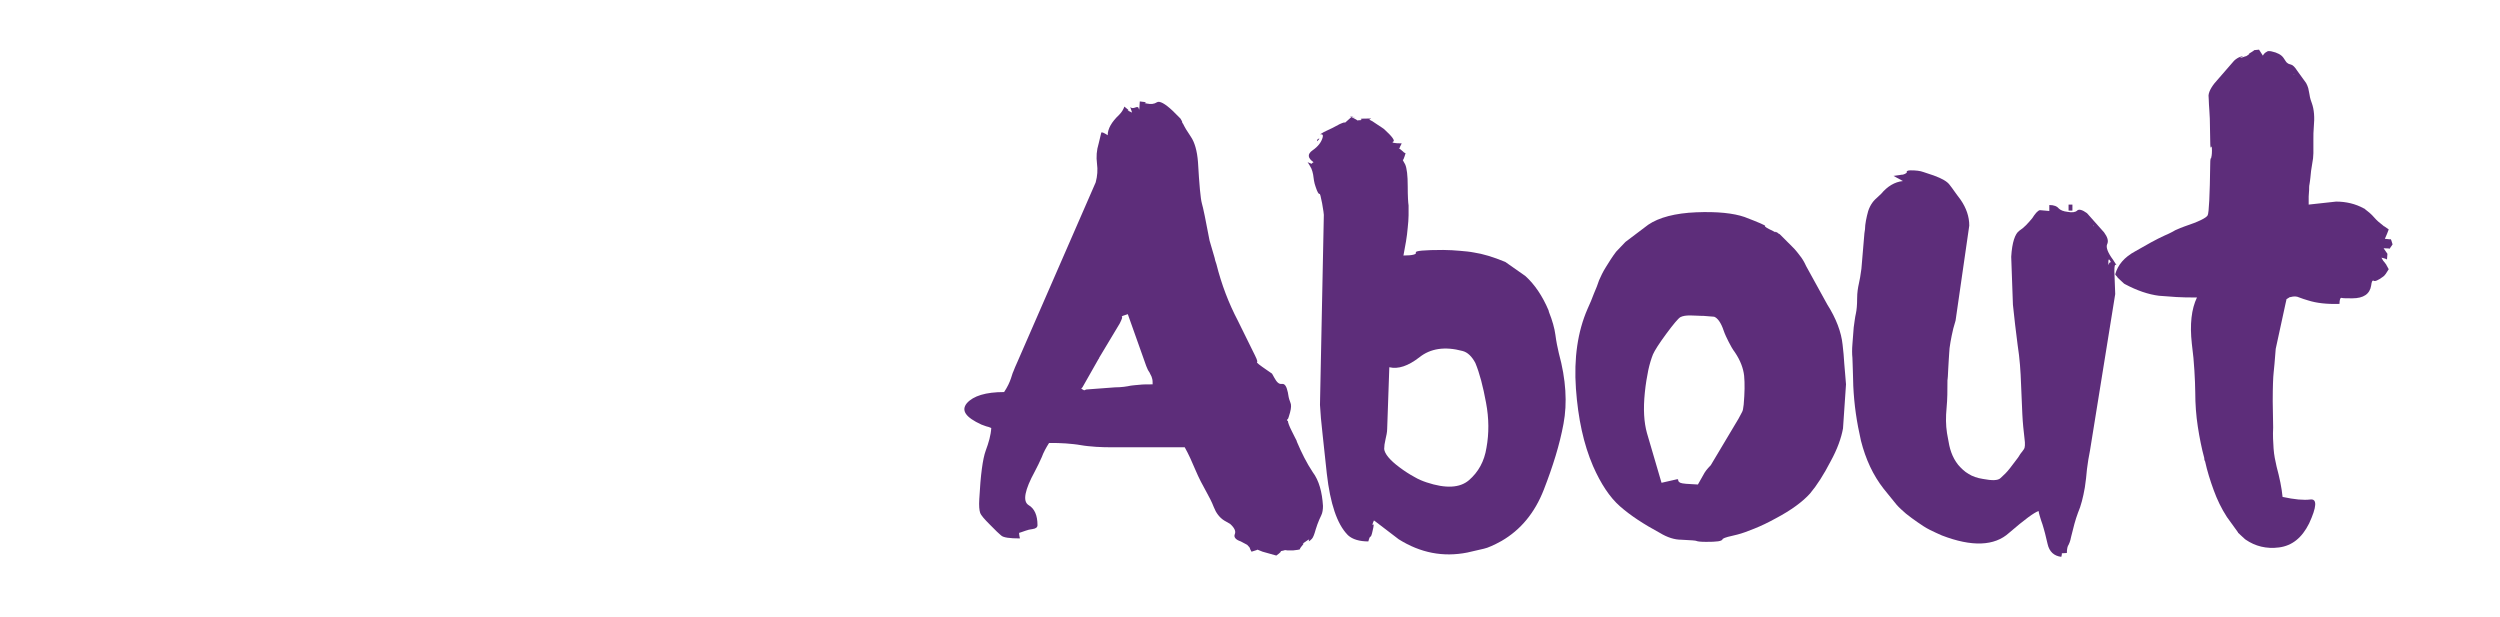
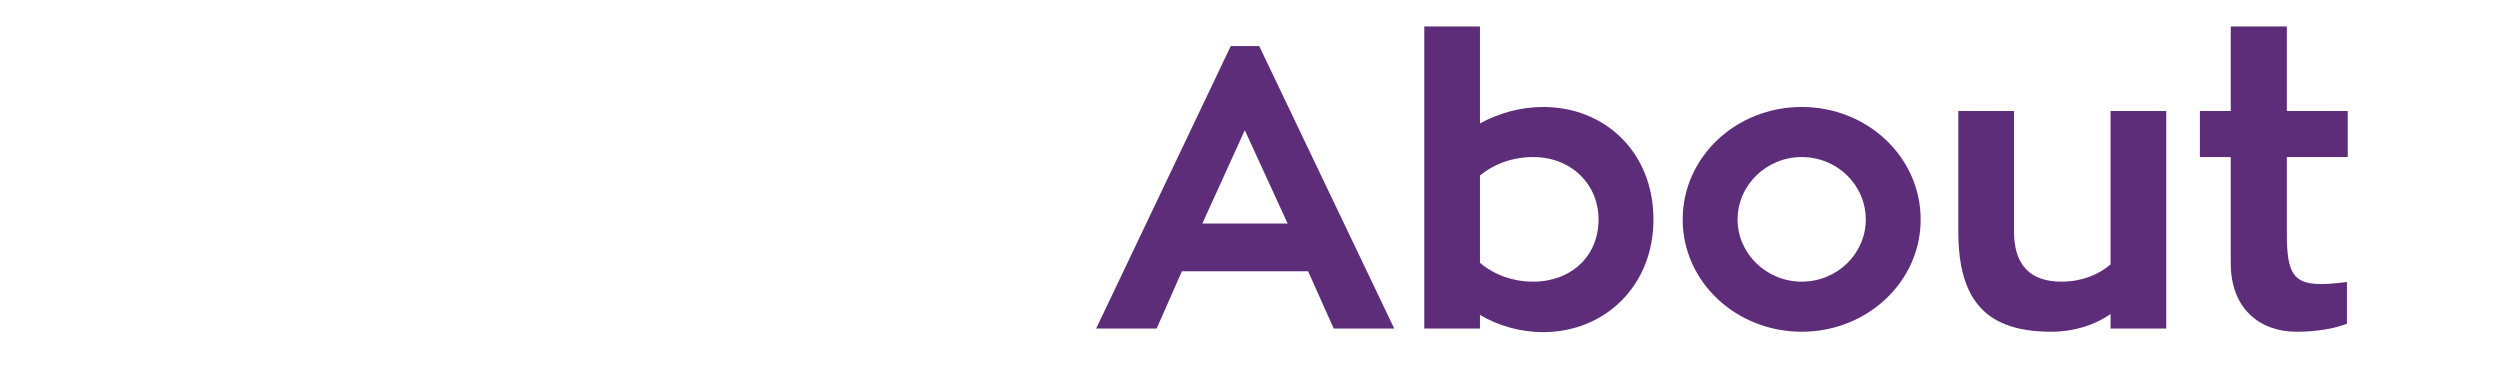
- <svg xmlns="http://www.w3.org/2000/svg" version="1.1" id="Layer_1" x="0px" y="0px" viewBox="0 0 584.1 144" style="enable-background:new 0 0 584.1 144;" xml:space="preserve">
-   <style type="text/css">
- 	.st0{fill:#5d2d7a;}
- </style>
-   <g id="XMLID_177_">
-     <path id="XMLID_178_" class="st0" d="M300.9,98.3c0,0.4,0.3,1.2,0.9,2.4c0.3,0.6,0.6,1.2,0.8,1.6s0.4,0.7,0.4,0.9   c1.1,2.6,2.3,5,3.7,7.1c1.5,2,2.2,4.7,2.4,7.9c0,0.8-0.1,1.6-0.4,2.2s-0.6,1.3-0.9,2.1l-0.4,1.2c-0.3,1.1-0.6,1.9-0.9,2.2   c-0.6,0.6-0.8,0.7-0.7,0.4c0.2-0.4,0-0.3-0.7,0.2s-0.9,0.6-0.7,0.5c0.2-0.1,0.2,0.1-0.1,0.4c-0.6,0.7-0.7,1-0.5,0.9   c0.1,0,0,0-0.3,0.1s-0.8,0.1-1.4,0.2c-0.5,0-0.9,0-1.3,0c-0.4-0.1-0.6-0.1-0.8,0l-0.9,0.2c0.4-0.1,0.1,0.3-0.9,1l-3.2-0.9   c-0.5-0.2-0.8-0.3-1-0.4s-0.3-0.1-0.2-0.1c0.1,0-0.3,0.2-1.4,0.5c-0.3-0.5-0.4-0.8-0.4-0.9c0,0-0.2-0.3-0.6-0.7l-1.5-0.8   c-1.2-0.4-1.7-1-1.4-1.7s-0.1-1.5-1.1-2.4l-1.4-0.8c-1.1-0.7-1.9-1.8-2.4-3.1c-0.5-1.3-1.1-2.4-1.7-3.5c-0.9-1.6-1.8-3.3-2.6-5.2   c-0.8-1.9-1.6-3.7-2.5-5.3h-16.5c-1.5,0-2.9,0-4.2-0.1c-1.3-0.1-2.5-0.2-3.6-0.4c-1.1-0.2-2.3-0.3-3.5-0.4s-2.5-0.1-3.9-0.1   c-0.7,1.1-1.3,2.2-1.7,3.3c-0.5,1.1-1,2.2-1.6,3.3c-2.4,4.4-2.9,7-1.5,7.9c1.4,0.8,2.1,2.4,2.1,4.7c0,0.5-0.4,0.8-1.1,0.9   c-0.7,0.1-1.2,0.2-1.7,0.4c-0.9,0.3-1.4,0.5-1.5,0.5c0,0,0,0.5,0.2,1.3c-2.4,0-3.9-0.2-4.4-0.7c-0.2-0.2-0.6-0.5-1-0.9   s-1-1-1.6-1.6c-1.3-1.3-2.1-2.2-2.3-2.8c-0.2-0.6-0.3-1.6-0.2-3.2c0.3-5.6,0.8-9.4,1.5-11.3s1.2-3.6,1.3-5.3   c-0.4-0.2-0.8-0.3-1.2-0.4s-0.7-0.3-1.1-0.4c-3.7-1.7-4.8-3.3-3.4-5c1.5-1.7,4.4-2.6,8.7-2.6c0.8-1.2,1.3-2.3,1.6-3.2   c0.2-0.5,0.3-1.1,0.6-1.7c0.2-0.6,0.5-1.2,0.8-1.9L256,42.6c0.4-1.5,0.5-2.9,0.3-4.4s-0.1-3.1,0.4-4.7l0.6-2.5   c0.1-0.2,0.6,0,1.5,0.6c0-1.5,0.9-3.1,2.7-4.8c0.6-0.6,1-1.3,1.2-1.9c0.9,0.7,1.2,1,0.9,0.9c-0.2,0-0.2,0,0,0.1s0.5,0.2,0.9,0.4   c-0.4-1.1-0.5-1.5-0.3-1.2c0.2,0.2,0.6,0.2,1.1,0s0.7-0.1,0.8,0.4c0.1,0.4,0.1-0.3,0.2-1.8c1.2,0.1,1.7,0.2,1.3,0.3   c-0.3,0.1-0.2,0.1,0.4,0.2c0.9,0.2,1.7,0.1,2.3-0.3c0.6-0.4,1.9,0.3,3.7,2l1.8,1.8c0.2,0.4,0.4,0.6,0.4,0.8c0,0.2,0.1,0.3,0.2,0.4   c0.2,0.4,0.4,0.8,0.7,1.3c0.3,0.5,0.7,1.1,1.1,1.7c0.9,1.3,1.5,3.3,1.7,6c0.3,5.3,0.6,8.5,0.9,9.6c0.3,1,0.9,3.9,1.8,8.7l1.2,4.1   c0.1,0.4,0.1,0.6,0.2,0.8s0.1,0.4,0.2,0.6c1.2,4.8,2.9,9.2,5,13.2l3.5,7.1c0.8,1.6,1.2,2.4,1,2.6c-0.2,0.1,0.6,0.7,2.2,1.8l1.3,0.9   l0.5,0.9c0.6,1.1,1.1,1.6,1.8,1.5c0.7-0.1,1.1,0.6,1.4,2l0.1,0.6c0.1,0.7,0.3,1.3,0.5,1.8c0.2,0.4,0.2,1.2-0.1,2.3l-0.3,1   c-0.2,0.7-0.4,0.8-0.4,0.4v0.5C300.7,98.3,300.9,98.3,300.9,98.3z M253.3,91.2l0.5-0.2l6.7-0.5c1.5,0,2.8-0.2,3.7-0.4   c0.5-0.1,1.2-0.1,2-0.2s1.9-0.1,3.1-0.1c0-0.5,0-1-0.1-1.3c-0.1-0.4-0.2-0.7-0.4-1c-0.1-0.3-0.3-0.6-0.5-0.9s-0.3-0.7-0.5-1.1   l-4.3-12.1c-1,0.3-1.5,0.5-1.4,0.6c0.2,0.1,0,0.6-0.5,1.6l-4.8,8c0,0.1,0,0.2-0.1,0.2l-3.8,6.7l-0.1,0.1l-0.1,0.1   c0,0,0,0.1-0.1,0.1L253.3,91.2z M299.5,126.8L299.5,126.8L299.5,126.8l0.1,0.1L299.5,126.8z M299.9,90.8   C299.9,90.8,300,90.8,299.9,90.8c0.1,0.1,0.1,0.1,0.2,0.1L299.9,90.8z M305.3,127.2c0,0,0,0,0.1-0.1l0.1-0.1L305.3,127.2z" />
-     <path id="XMLID_184_" class="st0" d="M305.5,37.9c0.7,0.3,1.1,0.4,1,0.4s0-0.2,0.4-0.4c-1.4-1-1.5-1.9-0.2-2.8s2-1.9,2.3-2.9   c0.2-0.6,0-0.9-0.4-0.8c-0.2,0-0.1-0.1,0.3-0.3c0.4-0.3,1.2-0.6,2.4-1.2L313,29c0.9-0.4,1.3-0.5,1.2-0.3c-0.1,0.1,0.5-0.4,1.7-1.5   l0.9,0.4l-0.8-0.3c-0.6-0.2-0.8-0.3-0.6-0.2c0.1,0.1,0.6,0.4,1.4,0.8c0.5,0.3,0.6,0.4,0.2,0.4c-0.3,0-0.1-0.1,0.4-0.2   c0.7,0,0.9-0.1,0.6-0.2c-0.3-0.2,0.2-0.2,1.4-0.2c0.5,0,0.8,0,0.9,0s0.1,0-0.1,0.1c-0.4,0-0.3,0.2,0.4,0.5l2.7,1.8   c2,1.8,2.7,2.8,2.2,3s0.2,0.4,2,0.4l-0.4,0.8c-0.1,0.4-0.2,0.4-0.4,0.2c-0.1-0.1,0-0.1,0.1,0.1c0.2,0.1,0.5,0.4,1,0.8   c0,0,0.1,0.1,0.2,0.2c0.2,0.1,0.3,0.2,0.4,0.2c-0.4,1.3-0.6,1.8-0.7,1.5c-0.1-0.2-0.1-0.2,0,0s0.3,0.6,0.6,1.1   c0.4,0.9,0.6,2.6,0.6,5.1c0,2.4,0.1,3.9,0.2,4.5c0,0.7,0,1.4,0,2.3s-0.1,1.9-0.2,2.9s-0.2,2.1-0.4,3.2c-0.2,1.1-0.4,2.2-0.6,3.3   c2.2,0,3.1-0.3,2.9-0.7s1.9-0.6,6.4-0.6c1.4,0,2.7,0.1,3.9,0.2c1.2,0.1,2.3,0.2,3.3,0.4c2,0.3,4.4,1,7.3,2.2l4.7,3.3   c2.2,2,4,4.7,5.4,8l0.1,0.4c0.8,2,1.3,3.8,1.5,5.3c0.2,1.6,0.5,3,0.8,4.3c1.7,6.2,2,11.7,1.1,16.5c-0.9,4.9-2.5,10-4.6,15.4   s-5.4,9.4-9.9,12c-0.9,0.5-1.7,0.9-2.4,1.2c-0.7,0.3-1.2,0.5-1.7,0.6c-0.9,0.2-2.2,0.5-3.9,0.9c-5.6,1.1-10.9,0.1-16-3.1l-5.5-4.2   c0,0-0.1-0.1-0.3-0.2c-0.4,0.9-0.4,1.2-0.2,1c0.2-0.3,0.2,0.2-0.1,1.4c-0.2,1-0.4,1.4-0.5,1.4c-0.1-0.1-0.3,0.3-0.5,1.1   c-2.1,0-3.7-0.5-4.7-1.4l-0.2-0.2c-2.4-2.5-4-7.2-4.8-14.2c-0.4-3.5-0.7-6.6-1-9.3c-0.3-2.6-0.5-4.9-0.6-6.8l0.9-44.4   c0-0.2-0.1-1-0.4-2.7c-0.3-1.6-0.5-2.3-0.6-2.2c-0.2,0.1-0.5-0.4-0.9-1.6c-0.2-0.5-0.3-1-0.4-1.5s-0.1-0.9-0.2-1.4   s-0.2-0.9-0.4-1.4C306.1,38.9,305.9,38.4,305.5,37.9z M307.7,33c0,0-0.1,0.2-0.3,0.5C307.2,33.9,307.3,33.6,307.7,33   c0-0.3,0.1-0.4,0.2-0.5c0.1-0.1,0.2-0.1,0.3-0.1s0.1,0,0,0.1S308,32.8,307.7,33z M324.1,100.2c0,0.8-0.2,1.6-0.4,2.5   c-0.2,0.8-0.3,1.6-0.3,2.2c0.1,1.1,1.3,2.6,3.6,4.3c1.2,0.9,2.3,1.6,3.4,2.2c1,0.6,2,1,2.9,1.3c4.5,1.5,7.8,1.3,9.9-0.5   c2.2-1.9,3.6-4.4,4.1-7.6c0.6-3.3,0.6-6.8-0.1-10.5c-0.7-3.8-1.5-6.9-2.5-9.3c-0.8-1.5-1.8-2.5-3-2.8c-4.1-1.1-7.5-0.6-10.1,1.5   c-2.6,2-4.9,2.8-7,2.3L324.1,100.2z" />
-     <path id="XMLID_188_" class="st0" d="M398.6,126.6c-1.3,0-2-0.1-2.2-0.2c-0.1-0.1-1.3-0.2-3.6-0.3c-1.5,0-3.2-0.5-5-1.6   c-3.7-2-6.8-4-9.3-6.2c-2.4-2.1-4.5-5.3-6.3-9.4c-2.2-5.1-3.5-11.1-4-18.1c-0.5-7.1,0.4-13.3,2.7-18.6c0.6-1.3,1.1-2.5,1.5-3.6   c0.5-1.1,0.9-2.2,1.2-3.1c0.4-0.9,0.9-2,1.6-3.1s1.4-2.3,2.4-3.6l2-2.1l0.2-0.2l5.3-4c2.5-1.7,6.3-2.7,11.2-2.9   c4.9-0.2,8.7,0.2,11.3,1.1c3.4,1.3,5,2,4.8,2.1s0.4,0.5,1.9,1.2c0.3,0.2,0.5,0.3,0.5,0.3c0.1,0,0,0-0.1-0.1c-0.2-0.1,0-0.1,0.5,0.1   c0.2,0.2,0.5,0.4,0.6,0.4l2.9,2.9c0.4,0.4,0.8,0.8,1.1,1.2s0.5,0.6,0.7,0.9c0.5,0.6,1,1.4,1.5,2.5l4.9,8.9c2.1,3.3,3.3,6.5,3.6,9.4   c0.2,1.5,0.3,3,0.4,4.5s0.3,3.2,0.4,4.8l-0.7,10.3c-0.4,2.2-1.3,4.8-2.9,7.7c-1.6,3.1-3.2,5.6-4.8,7.5c-1.7,1.9-4.4,3.9-8,5.8   c-1.8,1-3.5,1.8-5,2.4s-2.8,1.1-4,1.4c-1.8,0.4-3,0.7-3.4,1C402.4,126.5,401,126.6,398.6,126.6z M398,110.9   c0.3-0.6,0.8-1.3,1.7-2.2l6.5-10.9l0.8-1.5c0.2-0.3,0.3-0.9,0.4-1.8c0.1-1.4,0.2-2.6,0.2-3.7s0-2.1-0.1-3c-0.2-1.8-0.9-3.6-2.1-5.4   c-0.6-0.8-1.1-1.7-1.5-2.5s-0.9-1.8-1.2-2.7c-0.6-1.8-1.4-2.9-2.2-3.2l-2.5-0.2h-0.4c-0.8,0-1.7-0.1-2.7-0.1s-1.7,0.1-2.3,0.4   c-0.5,0.3-1.6,1.6-3.3,3.9c-1.7,2.3-2.7,3.9-3.1,4.8c-0.4,1-0.8,2.3-1.1,3.7c-0.3,1.5-0.6,3.2-0.8,5.2c-0.4,3.9-0.2,7,0.5,9.5   l3.4,11.6l3.5-0.8c0.3-0.1,0.4,0,0.4,0.2s0.1,0.4,0.5,0.6s1.8,0.3,4.1,0.4L398,110.9z" />
-     <path id="XMLID_191_" class="st0" d="M442.4,41.1c0.5-0.1,0.9-0.1,1.4-0.2s0.7-0.1,0.8-0.1c0.7-0.2,1-0.5,0.9-0.6   c-0.1-0.2,0.2-0.4,0.9-0.4c1.2,0,2.2,0.1,3,0.4s1.6,0.5,2.4,0.8c1.9,0.7,3.2,1.4,3.8,2.3c0.3,0.4,0.7,0.9,1.1,1.5s0.9,1.2,1.4,1.9   c1.3,1.9,2,3.9,2,6l-3.2,22.2c-0.4,1.3-0.7,2.4-0.9,3.5s-0.4,2-0.5,2.9c-0.1,0.8-0.1,1.8-0.2,2.9s-0.1,2.3-0.2,3.7   c0,0.4-0.1,0.8-0.1,1s0,0.3,0,0.4c0,1.9,0,3.9-0.2,6s-0.2,4,0.1,5.9l0.2,1.1c0.2,1.2,0.4,2.3,0.8,3.4s0.9,2,1.6,2.9   c0.7,0.8,1.5,1.6,2.4,2.1c0.9,0.6,2.1,1,3.4,1.2c2.1,0.4,3.5,0.4,4.1-0.2c0.8-0.7,1.5-1.4,2.2-2.3s1.3-1.7,1.9-2.5   c0.4-0.6,0.6-1,0.9-1.3c0.2-0.3,0.4-0.6,0.5-0.7c0.2-0.3,0.3-1.1,0.1-2.5c-0.2-1.7-0.4-3.5-0.5-5.6s-0.2-4.4-0.3-7   c-0.1-3-0.3-6-0.8-9.2c-0.4-3.2-0.8-6.3-1.1-9.4L469.9,60c0.2-3.4,0.9-5.4,1.9-6.1c1.1-0.7,2-1.7,3-2.9c0.7-1.1,1.3-1.8,1.8-1.9   l2.2,0.2v-1.4c1.1,0,1.8,0.3,2.2,0.8c0.4,0.4,1.1,0.7,2.1,0.8c1,0.2,1.8,0.1,2.2-0.3c0.4-0.4,1.2-0.2,2.3,0.6l4,4.5   c0.8,1.1,1.1,2,0.7,2.8c-0.3,0.7,0.2,2,1.4,3.6c0.7,1.1,1,1.5,0.7,1.2c-0.3-0.2-0.4,0.3-0.4,1.5l0.2,5.3l-5.9,36.6   c-0.3,1.4-0.5,2.8-0.7,4.3c-0.1,1.4-0.3,2.9-0.5,4.3c-0.4,2.3-0.9,4.3-1.6,5.9c-0.6,1.6-1.1,3.5-1.6,5.6c-0.2,1.1-0.5,1.7-0.6,1.9   c-0.2,0.2-0.4,0.9-0.4,1.9c-1.2,0.1-1.7,0.1-1.4,0c0.3-0.1,0.3,0.2,0.1,0.9c-1.7-0.2-2.8-1.2-3.2-3c-0.2-0.9-0.4-1.7-0.6-2.5   c-0.2-0.7-0.4-1.5-0.6-2.1s-0.4-1.1-0.5-1.5s-0.3-0.9-0.4-1.6c-1,0.3-3.3,2-6.9,5.1c-3.4,3.1-8.7,3.3-15.7,0.6   c-0.9-0.4-1.8-0.8-2.8-1.3s-1.9-1.1-2.9-1.8c-0.9-0.6-1.8-1.3-2.7-2c-0.8-0.7-1.6-1.4-2.2-2.1l-3-3.7c-2.5-3.2-4.2-6.9-5.3-11.2   c-0.5-2.2-0.9-4.3-1.2-6.4c-0.3-2.1-0.5-4.3-0.6-6.4c0-1.3-0.1-2.5-0.1-3.6s-0.1-2.1-0.1-3c-0.1-0.9-0.1-2,0-3.2s0.2-2.5,0.3-3.9   c0.2-1.3,0.3-2.4,0.5-3.2c0.2-0.9,0.3-2.1,0.3-3.5c0-1.5,0.2-2.6,0.4-3.5c0.1-0.4,0.2-0.9,0.3-1.5s0.2-1.2,0.3-2l0.7-8.3   c0.1-0.6,0.2-1.2,0.2-1.9c0.1-0.7,0.2-1.4,0.4-2.2c0.3-1.5,0.9-2.8,1.9-3.8l1.4-1.3c1.5-1.8,3.2-2.8,5.1-3L442.4,41.1z M484.2,47.8   v1.4h-0.9v-1.4H484.2z M489.2,52.9c0-0.2,0-0.3-0.1-0.2L489.2,52.9z M492.6,61.2c0,0.7,0,0.9,0.1,0.5c0-0.1,0.1-0.1,0.1-0.2   s0-0.1,0.1-0.1c0,0,0-0.1,0.1-0.1c0.2,0,0.2-0.1,0-0.4C492.7,60.4,492.6,60.6,492.6,61.2z" />
-     <path id="XMLID_199_" class="st0" d="M516.8,35.2c0-0.9-0.1-1.2-0.2-0.8c-0.1,0.3-0.2-0.1-0.2-1.3l-0.1-5.4   c-0.1-1.3-0.1-2.4-0.2-3.3c0-0.9-0.1-1.6-0.1-2.1c0.1-1.1,0.9-2.4,2.4-4l3.3-3.8c0.3-0.4,0.8-0.8,1.4-1.1c0.5-0.2,0.8-0.3,0.9-0.3   s0,0.1-0.3,0.2c-0.3,0.2-0.4,0.2-0.2,0.2c0.1,0,0.5-0.1,1-0.3c0.3-0.1,0.5-0.1,0.6-0.2c0.1,0,0,0-0.1,0.1c-0.3,0.1-0.2,0,0.3-0.3   c0.4-0.3,0.4-0.4,0.2-0.2c-0.2,0,0-0.1,0.5-0.4c0.3-0.2,0.5-0.3,0.6-0.4s0.1-0.1,0.1-0.1s0.3,0,1.1-0.1l0.9,1.4   c0.2-0.4,0.5-0.7,0.9-0.9c0.2-0.2,0.6-0.2,1.1-0.1c1.4,0.3,2.3,0.8,2.8,1.5c0.5,0.8,0.8,1.2,0.9,1.2c0.2,0.2,0.5,0.3,0.9,0.4   s0.9,0.6,1.4,1.4l2.1,2.9c0.2,0.4,0.4,0.8,0.5,1.2c0.1,0.3,0.1,0.7,0.2,1c0.1,0.3,0.1,0.7,0.2,1.1c0.1,0.4,0.2,0.8,0.4,1.3   c0.6,1.6,0.7,3.5,0.5,5.6c-0.1,1-0.1,2.1-0.1,3.1c0,1,0,2.1,0,3.1c0,0.7-0.1,1.6-0.3,2.6s-0.3,2-0.4,3.1c-0.1,0.6-0.1,1.1-0.2,1.5   s-0.1,0.9-0.1,1.4s-0.1,1-0.1,1.5s0,1.2,0,1.9l6.4-0.7c2.3,0,4.5,0.5,6.5,1.6c0.1,0,0.2,0.1,0.3,0.2c0.8,0.6,1.5,1.2,2.1,1.9   s1.3,1.3,2.1,1.9c0.1,0.1,0.2,0.2,0.3,0.2l1,0.7c-0.2,0.6-0.5,1.3-0.9,2.2c0.4,0,0.8,0.1,1,0.1s0.3,0,0.4,0c0,0,0.2,0.4,0.4,1.2   c-0.5,0.7-0.7,1-0.6,1c0,0-0.5-0.1-1.5-0.1l0.9,1.3c-0.1,1-0.1,1.5-0.1,1.4c0.1-0.1-0.4-0.3-1.3-0.5c0.2,0.3,0.3,0.6,0.4,0.7   c0.1,0.2,0.3,0.3,0.4,0.5c0.1,0.2,0.3,0.3,0.4,0.6c0.1,0.2,0.3,0.5,0.5,0.9l-0.7,1.1c-0.3,0.4-0.5,0.6-0.7,0.7   c-1.1,0.8-1.8,1.1-2.1,0.9s-0.5,0.2-0.6,1.1c-0.3,2-1.8,3-4.4,3c-1.3,0-2.2,0-2.5-0.1s-0.5,0.4-0.5,1.4c-3,0.1-5.4-0.2-7.3-0.8   c-0.8-0.2-1.5-0.5-2.1-0.7c-0.6-0.3-1.3-0.3-2-0.1c-0.6,0.1-0.6,0-0.1-0.2c0.3-0.2,0.4-0.2,0.3-0.1c-0.1,0.1-0.3,0.3-0.7,0.5   c-0.6,0.4-0.8,0.5-0.6,0.3s0.1,0.2-0.1,1l-2.3,10.6c-0.2,2.8-0.4,4.7-0.5,5.7c-0.1,0.9-0.2,3.1-0.2,6.6l0.1,6.1   c-0.1,1.8,0,3.4,0.1,4.9s0.4,2.9,0.7,4.2c0.7,2.6,1.2,5,1.4,7.1c1.4,0.3,2.6,0.5,3.7,0.6c1.1,0.1,2,0.1,2.8,0   c1.6-0.2,1.5,1.7-0.3,5.6c-1.7,3.4-4,5.2-7,5.6s-5.6-0.3-7.8-1.8c0,0-0.3-0.2-0.8-0.7s-0.8-0.7-0.8-0.8c-0.2,0-0.2-0.1-0.2-0.2   l-2.6-3.6c-1.3-2-2.3-4.1-3.1-6.3s-1.5-4.4-2-6.7c-0.2-0.3-0.2-0.6-0.2-0.8c-0.6-2.2-1.1-4.7-1.5-7.3c-0.4-2.6-0.6-5.3-0.6-8   c0-1.5-0.1-3.2-0.2-5.1c-0.1-1.9-0.3-4-0.6-6.3c-0.5-4.5-0.1-8.1,1.2-10.8c-1.8,0-3.4,0-4.8-0.1c-1.5-0.1-2.8-0.2-4.1-0.3   c-2.4-0.3-5.1-1.2-7.9-2.7c-0.1-0.1-0.2-0.1-0.2-0.1l-1.5-1.4c-0.1-0.2-0.2-0.3-0.3-0.4s-0.2-0.2-0.3-0.4c0.6-2.2,2.1-4,4.7-5.4   c2.6-1.5,4.9-2.8,6.9-3.7c0.5-0.2,0.9-0.4,1.3-0.6s0.8-0.4,1.1-0.6c0.9-0.4,1.6-0.7,2.2-0.9c3.3-1.1,5.1-2,5.4-2.6   c0.3-0.6,0.5-4.6,0.6-12.1c0-0.9,0.1-1.4,0.2-1.2C516.7,36.6,516.8,36.1,516.8,35.2z M536,17.5c0-0.1,0-0.2-0.1-0.2L536,17.5z" />
+ <svg xmlns="http://www.w3.org/2000/svg" version="1.1" id="Layer_1" x="0px" y="0px" width="780px" height="120px" viewBox="210 340 780 120" enable-background="new 210 340 780 120" xml:space="preserve">
+   <g>
+     <path fill="#5D2D7A" d="M618.125,424.625H578.75l-7.875,17.875H552l42-88.125h8.875L645,442.5h-18.875L618.125,424.625z    M585.125,409.75h26.625l-13.375-29.125L585.125,409.75z" />
+     <path fill="#5D2D7A" d="M725.873,408.5c0,20.875-15.375,35.125-34.375,35.125c-7.125,0-14.125-2-19.75-5.375v4.25h-17.375v-94.25   h17.375v30.25c5.75-3.125,12.5-5.125,19.75-5.125C710.498,373.375,725.873,387.25,725.873,408.5z M708.748,408.5   c0-11.125-8.625-19.5-20.375-19.5c-6.625,0-12.375,2.25-16.625,5.75V422c4.25,3.625,10.125,5.875,16.625,5.875   C700.123,427.875,708.748,420,708.748,408.5z" />
+     <path fill="#5D2D7A" d="M809.247,408.5c0,19.375-16.625,35-37.125,35s-37.125-15.625-37.125-35c0-19.5,16.625-35.125,37.125-35.125   S809.247,389,809.247,408.5z M792.122,408.5c0-10.75-8.875-19.5-20-19.5c-11,0-20,8.75-20,19.5c0,10.625,9,19.375,20,19.375   C783.247,427.875,792.122,419.125,792.122,408.5z" />
+     <path fill="#5D2D7A" d="M885.87,374.625V442.5h-17.375V438c-5.125,3.5-11.5,5.5-18.5,5.5c-19.875,0-29-9.25-29-31.25v-37.625   h17.375v37.625c0,10.5,5.125,15.625,14.75,15.625c6.25,0,11.375-2,15.375-5.375v-47.875H885.87z" />
+     <path fill="#5D2D7A" d="M923.494,389v24c0,12.125,2,15.625,10.75,15.625c3,0,5.625-0.375,8-0.625v13c-0.75,0.25-6,2.5-15.75,2.5   c-11.375,0-20.5-7.125-20.5-21.375V389h-9.625v-14.375h9.625V348.25h17.5v26.375h19V389H923.494z" />
  </g>
</svg>
